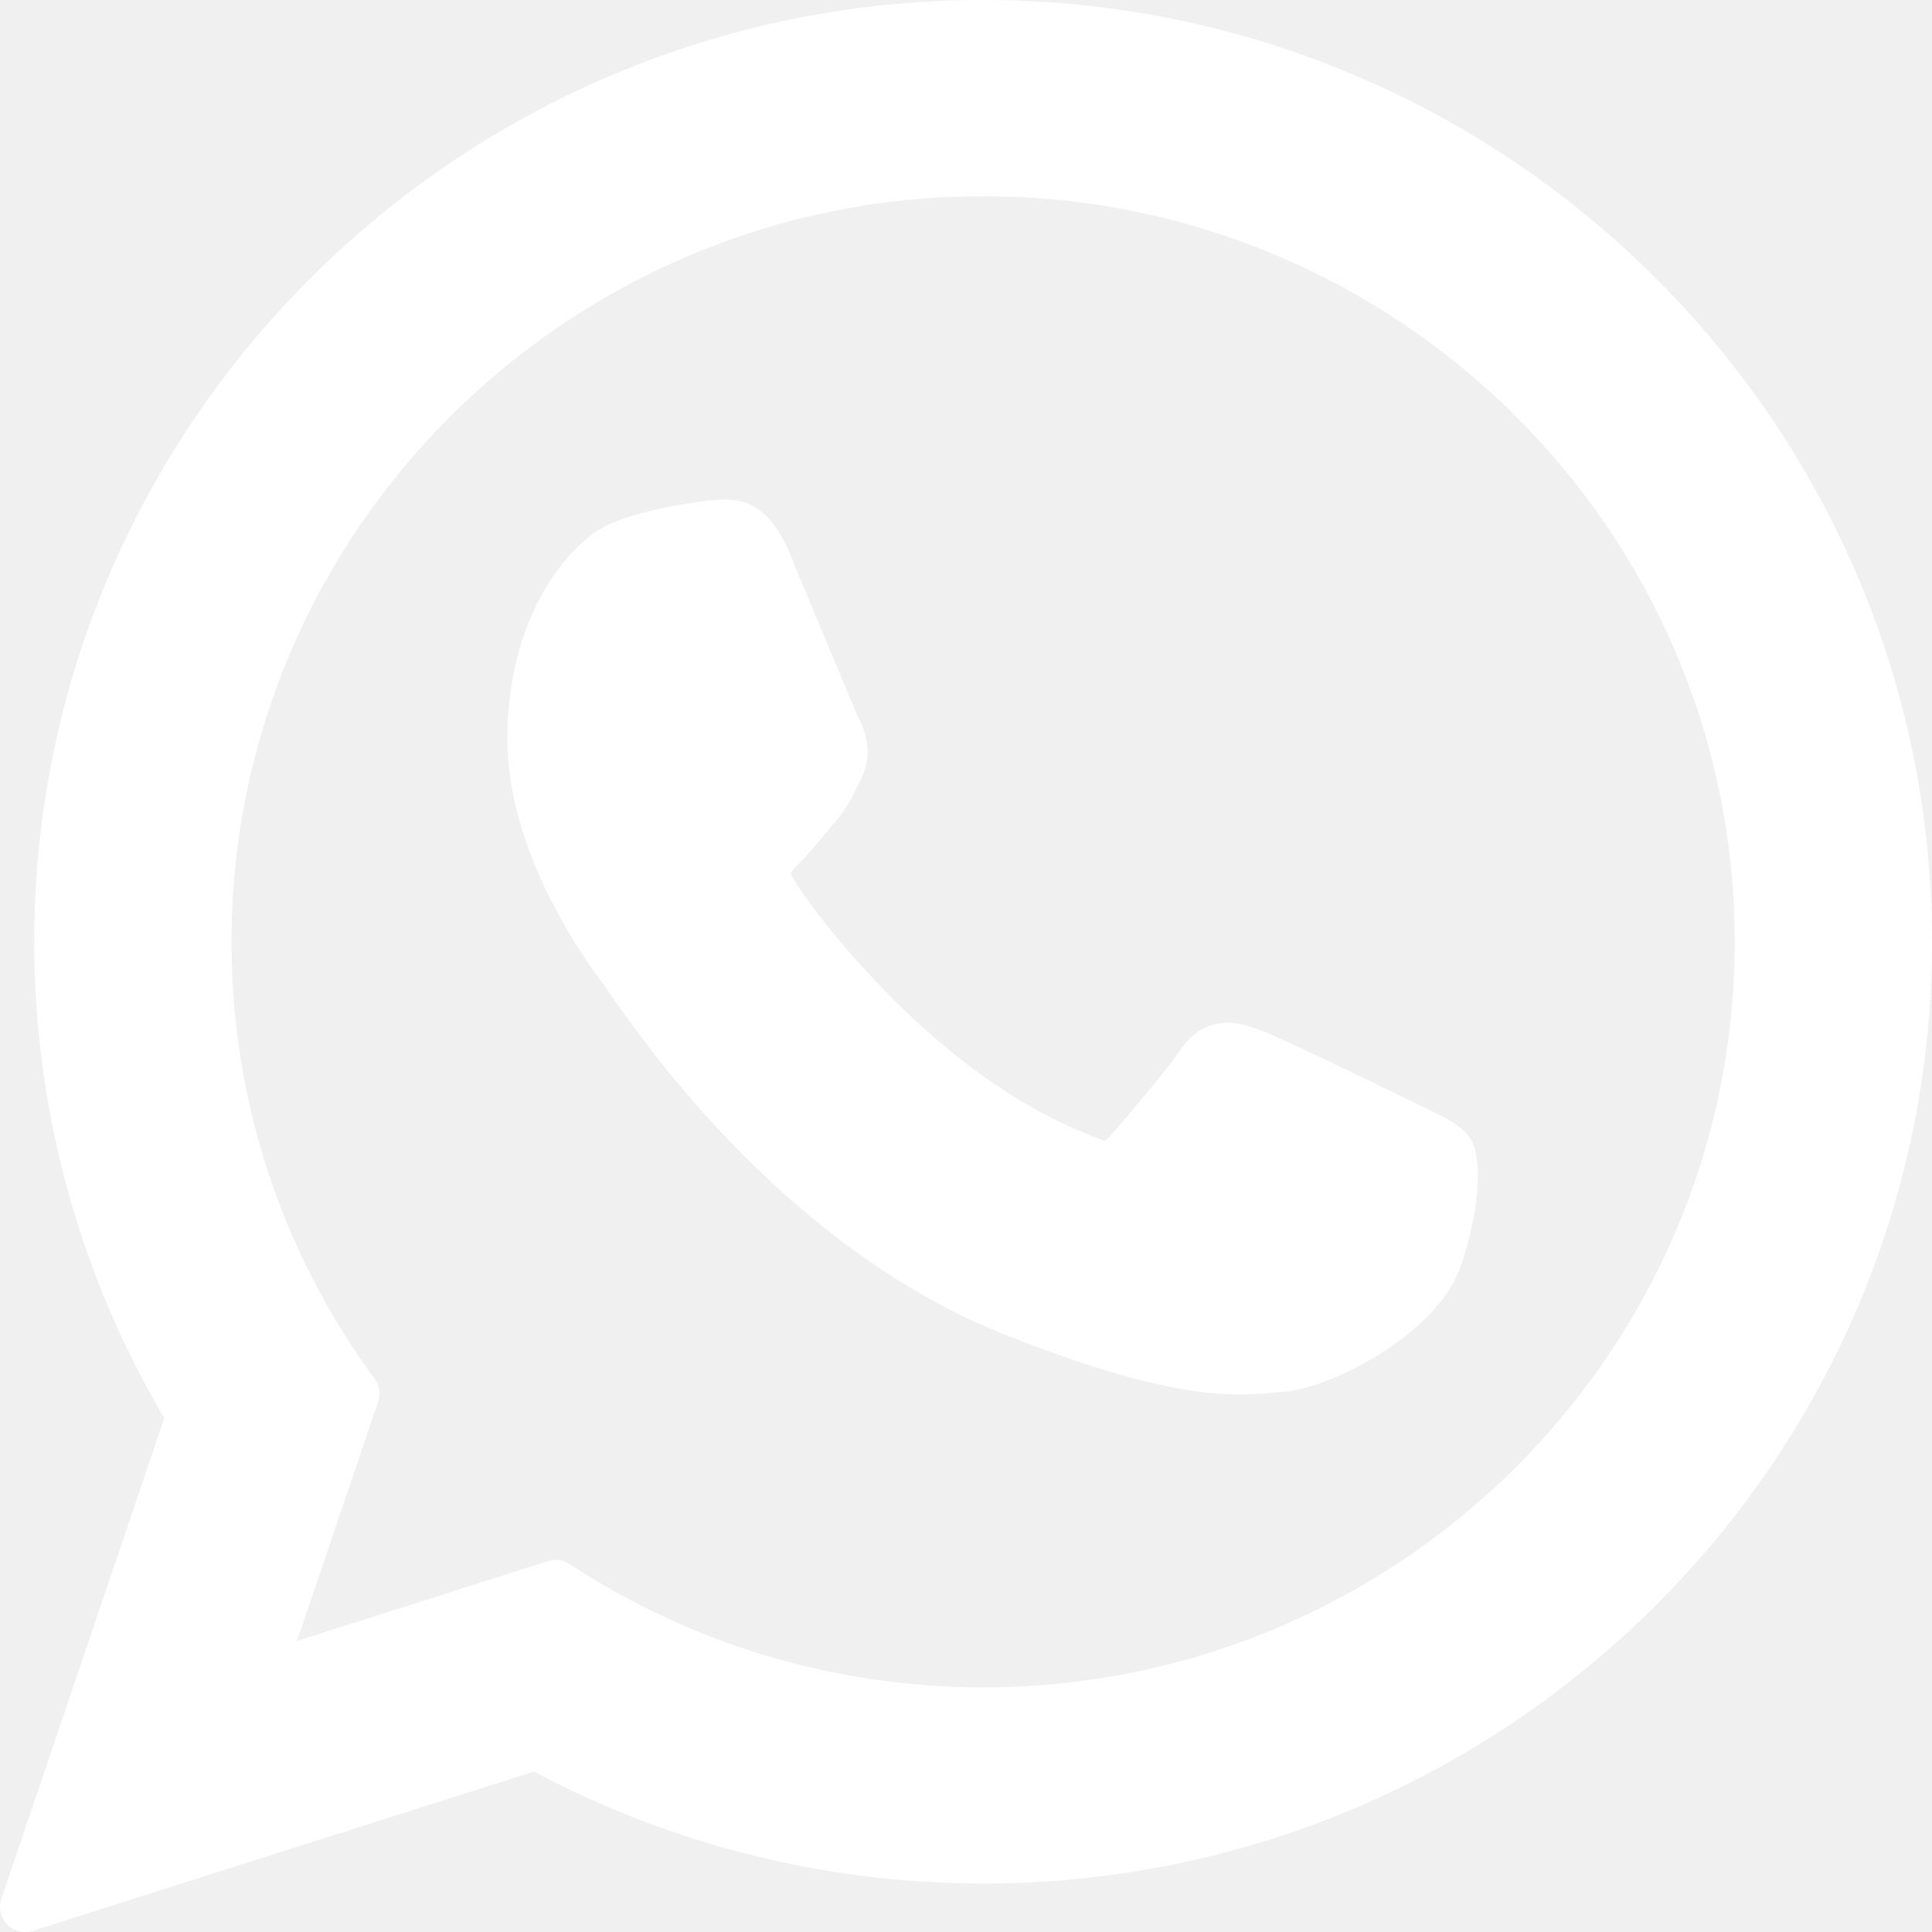
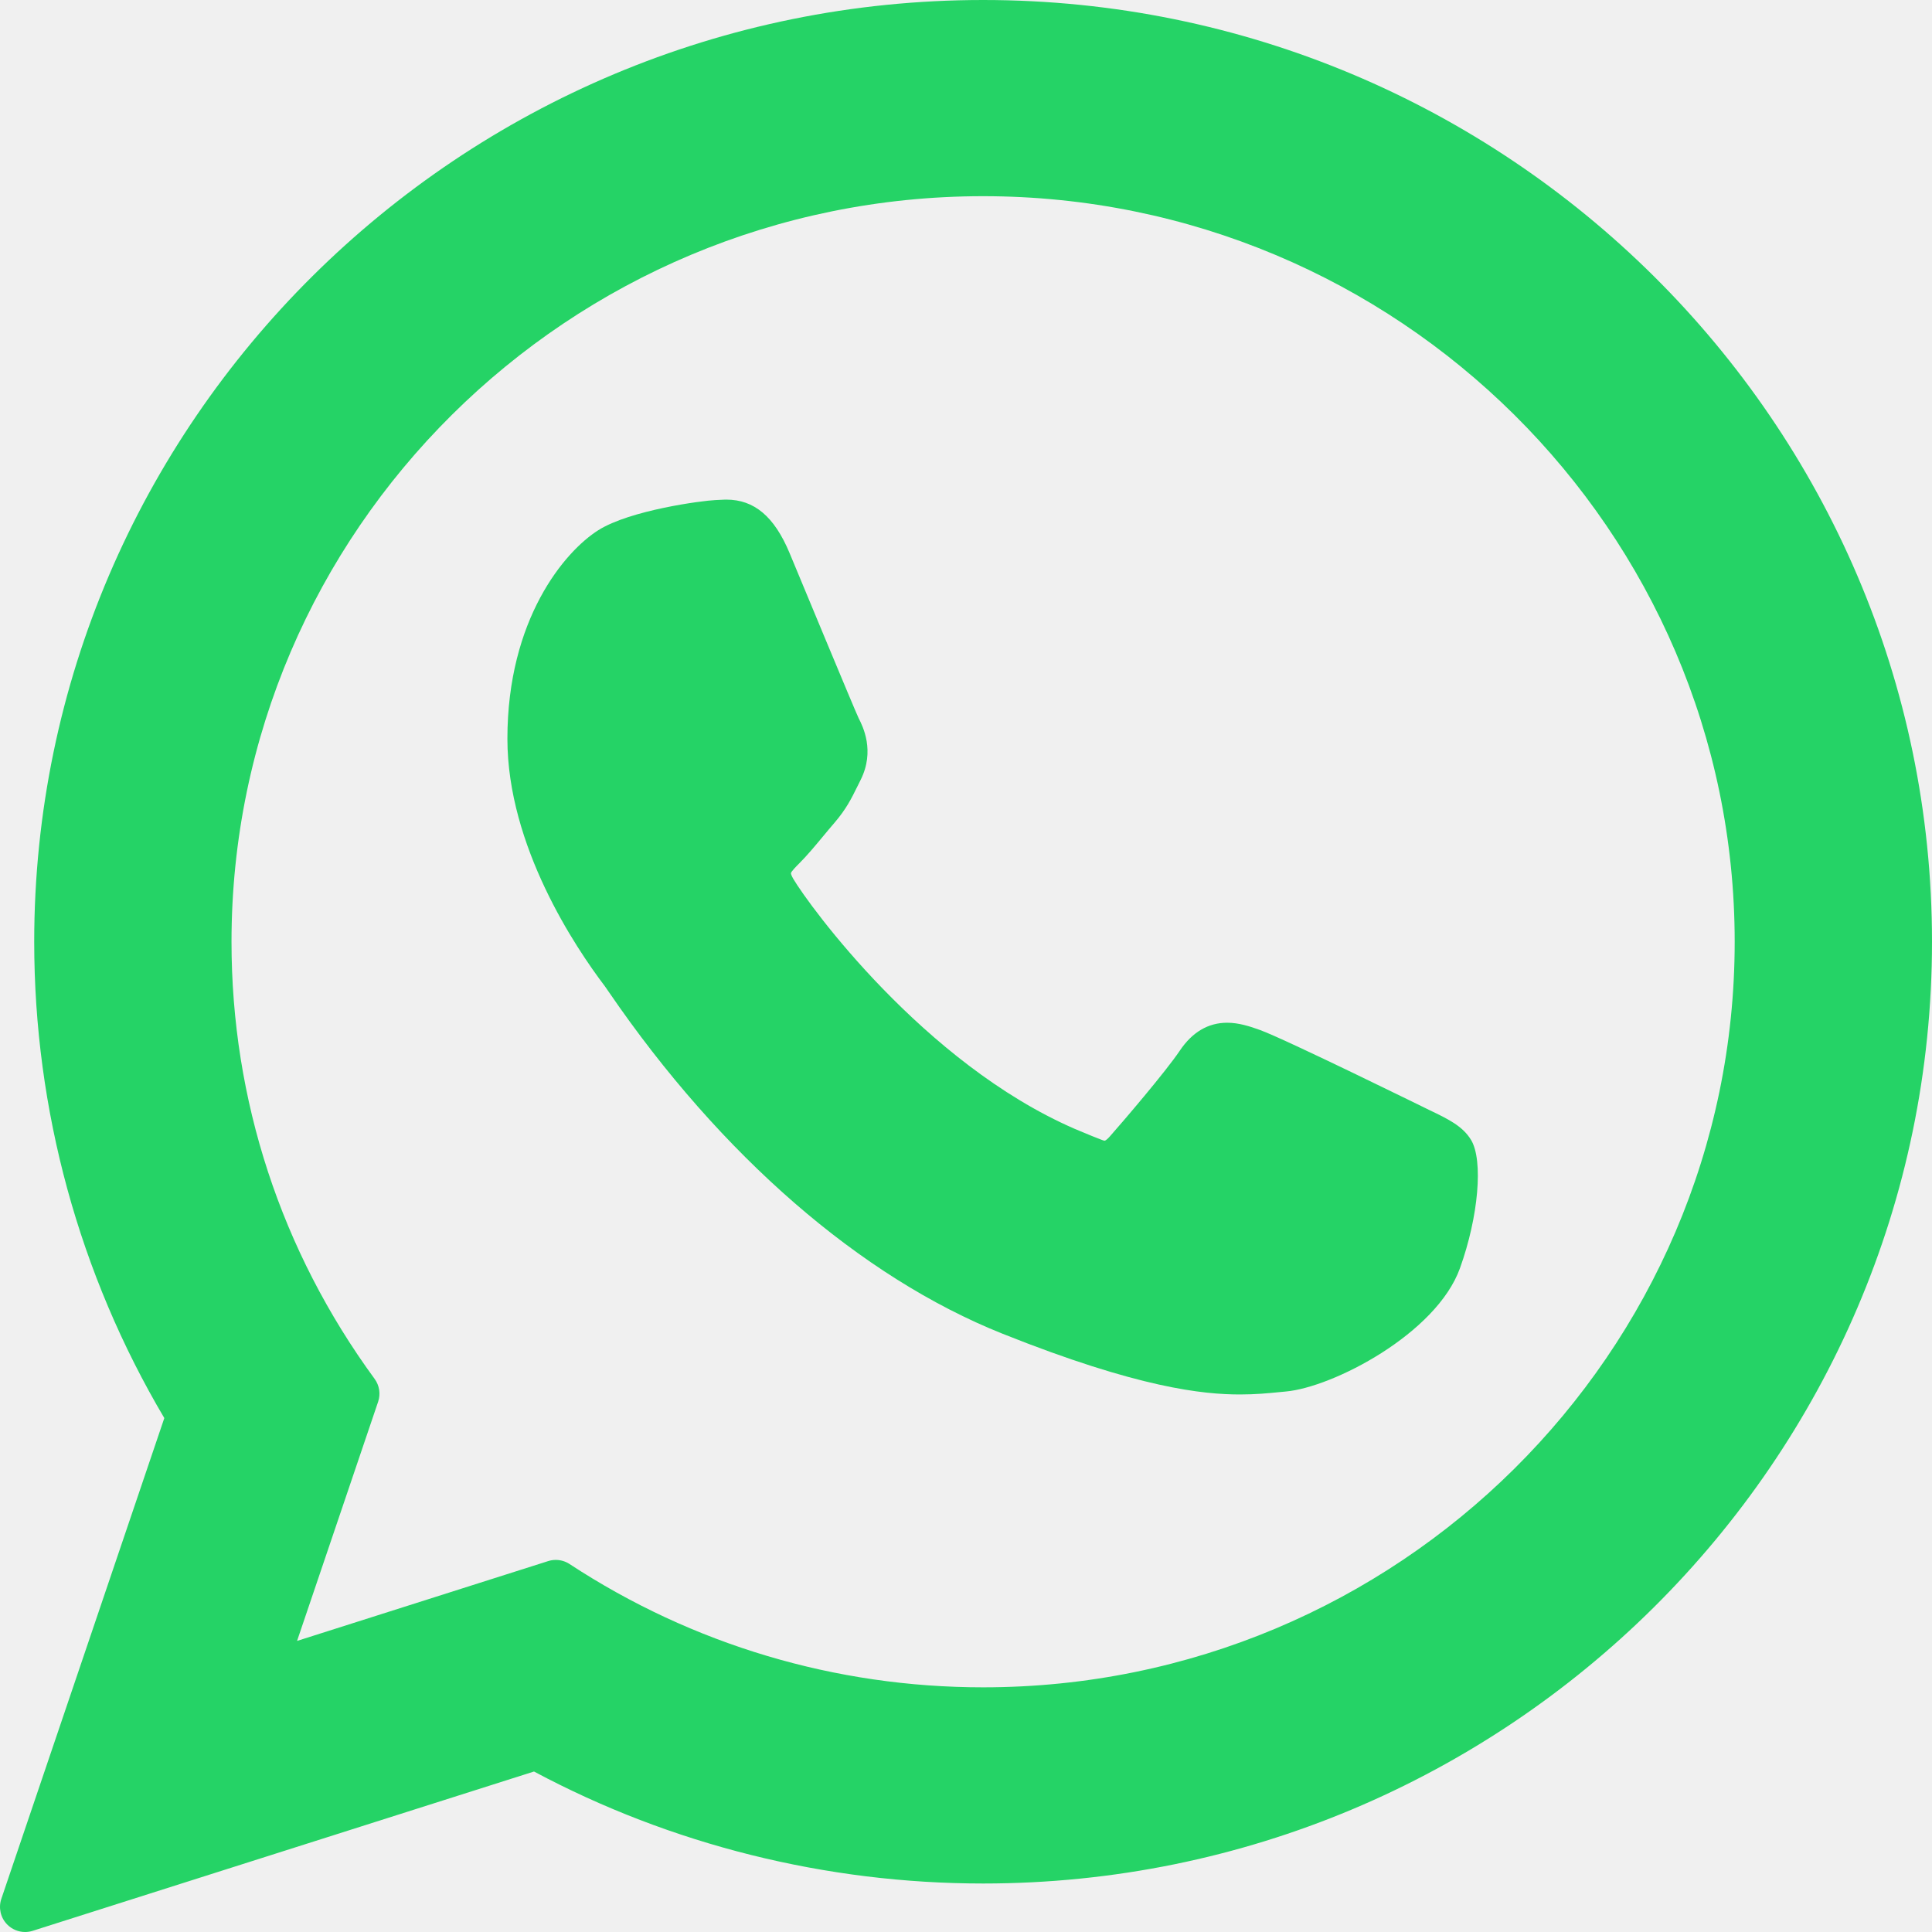
- <svg xmlns="http://www.w3.org/2000/svg" fill="#FFFFFF" height="32px" width="32px" version="1.1" id="Layer_1" viewBox="0 0 308 308" xml:space="preserve">
+ <svg xmlns="http://www.w3.org/2000/svg" fill="#25D366" height="32px" width="32px" version="1.1" id="Layer_1" viewBox="0 0 308 308" xml:space="preserve">
  <g id="XMLID_468_">
    <path id="XMLID_469_" d="M227.904,176.981c-0.6-0.288-23.054-11.345-27.044-12.781c-1.629-0.585-3.374-1.156-5.23-1.156   c-3.032,0-5.579,1.511-7.563,4.479c-2.243,3.334-9.033,11.271-11.131,13.642c-0.274,0.313-0.648,0.687-0.872,0.687   c-0.201,0-3.676-1.431-4.728-1.888c-24.087-10.463-42.37-35.624-44.877-39.867c-0.358-0.61-0.373-0.887-0.376-0.887   c0.088-0.323,0.898-1.135,1.316-1.554c1.223-1.21,2.548-2.805,3.83-4.348c0.607-0.731,1.215-1.463,1.812-2.153   c1.86-2.164,2.688-3.844,3.648-5.79l0.503-1.011c2.344-4.657,0.342-8.587-0.305-9.856c-0.531-1.062-10.012-23.944-11.02-26.348   c-2.424-5.801-5.627-8.502-10.078-8.502c-0.413,0,0,0-1.732,0.073c-2.109,0.089-13.594,1.601-18.672,4.802   c-5.385,3.395-14.495,14.217-14.495,33.249c0,17.129,10.87,33.302,15.537,39.453c0.116,0.155,0.329,0.47,0.638,0.922   c17.873,26.102,40.154,45.446,62.741,54.469c21.745,8.686,32.042,9.69,37.896,9.69c0.001,0,0.001,0,0.001,0   c2.46,0,4.429-0.193,6.166-0.364l1.102-0.105c7.512-0.666,24.02-9.22,27.775-19.655c2.958-8.219,3.738-17.199,1.77-20.458   C233.168,179.508,230.845,178.393,227.904,176.981z" />
    <path id="XMLID_470_" d="M156.734,0C73.318,0,5.454,67.354,5.454,150.143c0,26.777,7.166,52.988,20.741,75.928L0.212,302.716   c-0.484,1.429-0.124,3.009,0.933,4.085C1.908,307.58,2.943,308,4,308c0.405,0,0.813-0.061,1.211-0.188l79.92-25.396   c21.87,11.685,46.588,17.853,71.604,17.853C240.143,300.27,308,232.923,308,150.143C308,67.354,240.143,0,156.734,0z    M156.734,268.994c-23.539,0-46.338-6.797-65.936-19.657c-0.659-0.433-1.424-0.655-2.194-0.655c-0.407,0-0.815,0.062-1.212,0.188   l-40.035,12.726l12.924-38.129c0.418-1.234,0.209-2.595-0.561-3.647c-14.924-20.392-22.813-44.485-22.813-69.677   c0-65.543,53.754-118.867,119.826-118.867c66.064,0,119.812,53.324,119.812,118.867   C276.546,215.678,222.799,268.994,156.734,268.994z" />
  </g>
</svg>
